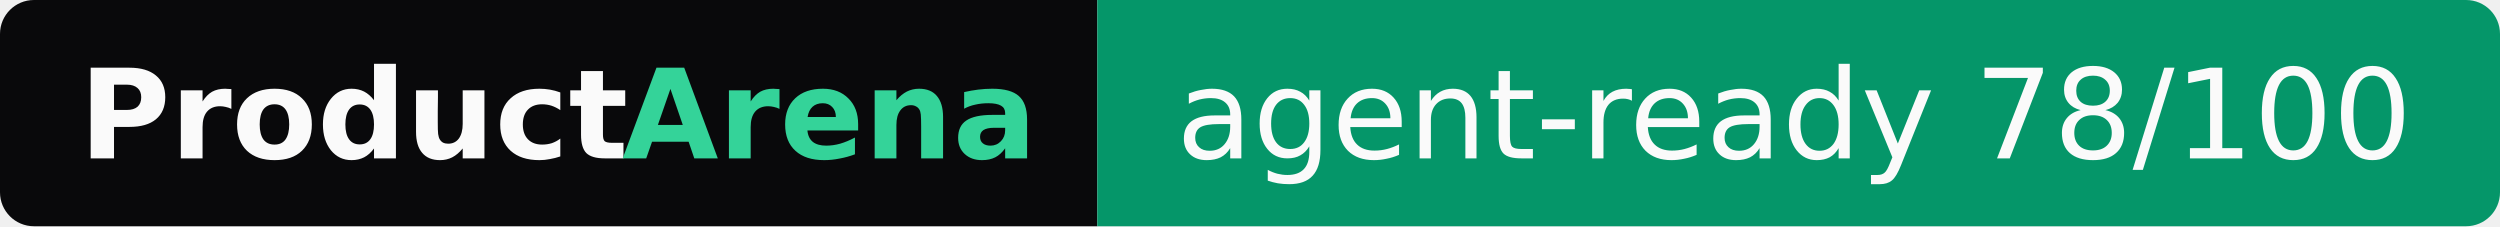
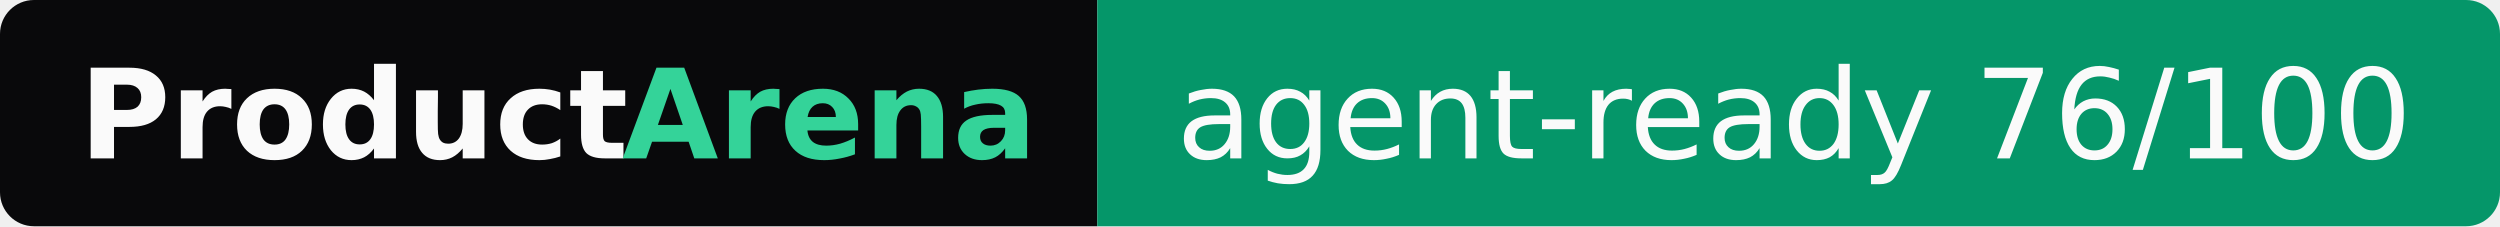
- <svg xmlns="http://www.w3.org/2000/svg" width="221" height="20" role="img" aria-label="ProductArena: agent-ready 78/100">
+ <svg xmlns="http://www.w3.org/2000/svg" width="221" height="20" role="img" aria-label="ProductArena: agent-ready 76/100">
  <clipPath id="r">
    <rect width="221" height="20" rx="3" fill="#fff" />
  </clipPath>
  <g clip-path="url(#r)">
    <rect width="97" height="20" fill="#09090b" />
    <rect x="97" width="124" height="20" fill="#059669" />
  </g>
  <g font-family="Verdana,Geneva,DejaVu Sans,sans-serif" font-size="11">
    <text x="7" y="14" textLength="48" font-weight="bold" fill="#fafafa">Product</text>
    <text x="55" y="14" textLength="35" font-weight="bold" fill="#34d399">Arena</text>
-     <text x="104" y="14" textLength="110" fill="#fafafa">agent-ready 78/100</text>
+     <text x="104" y="14" textLength="110" fill="#fafafa">agent-ready 76/100</text>
  </g>
</svg>
